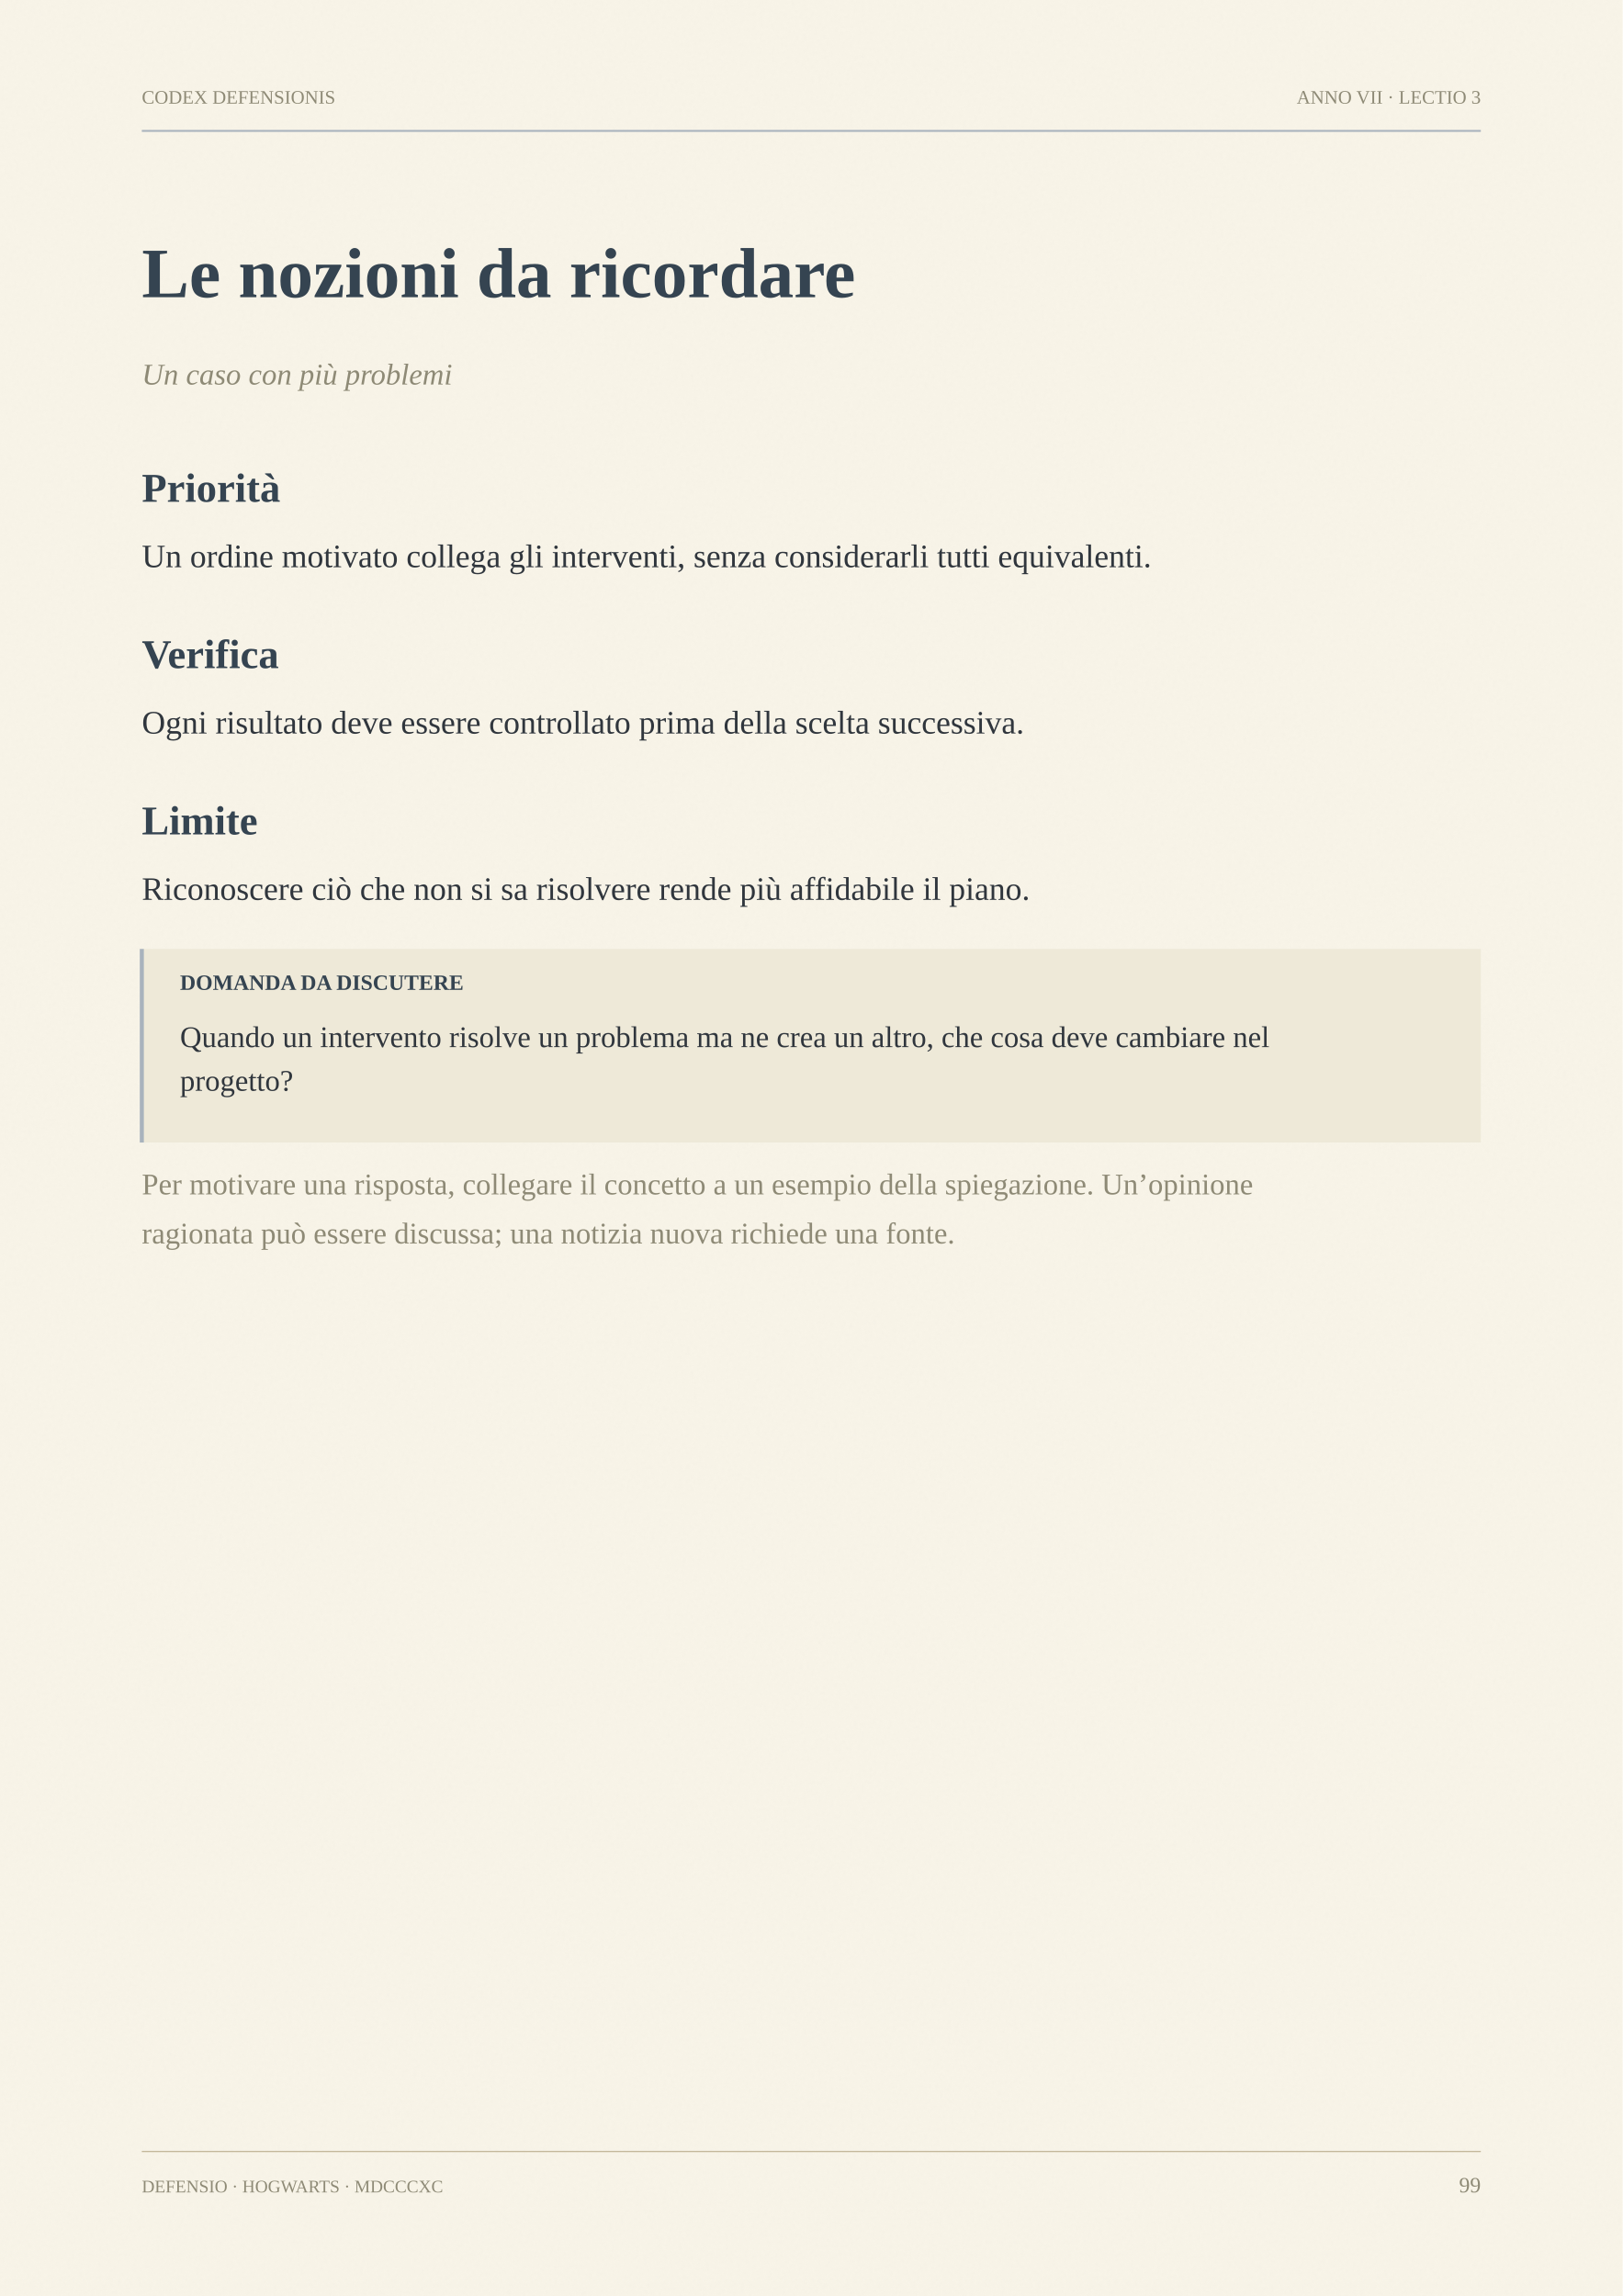
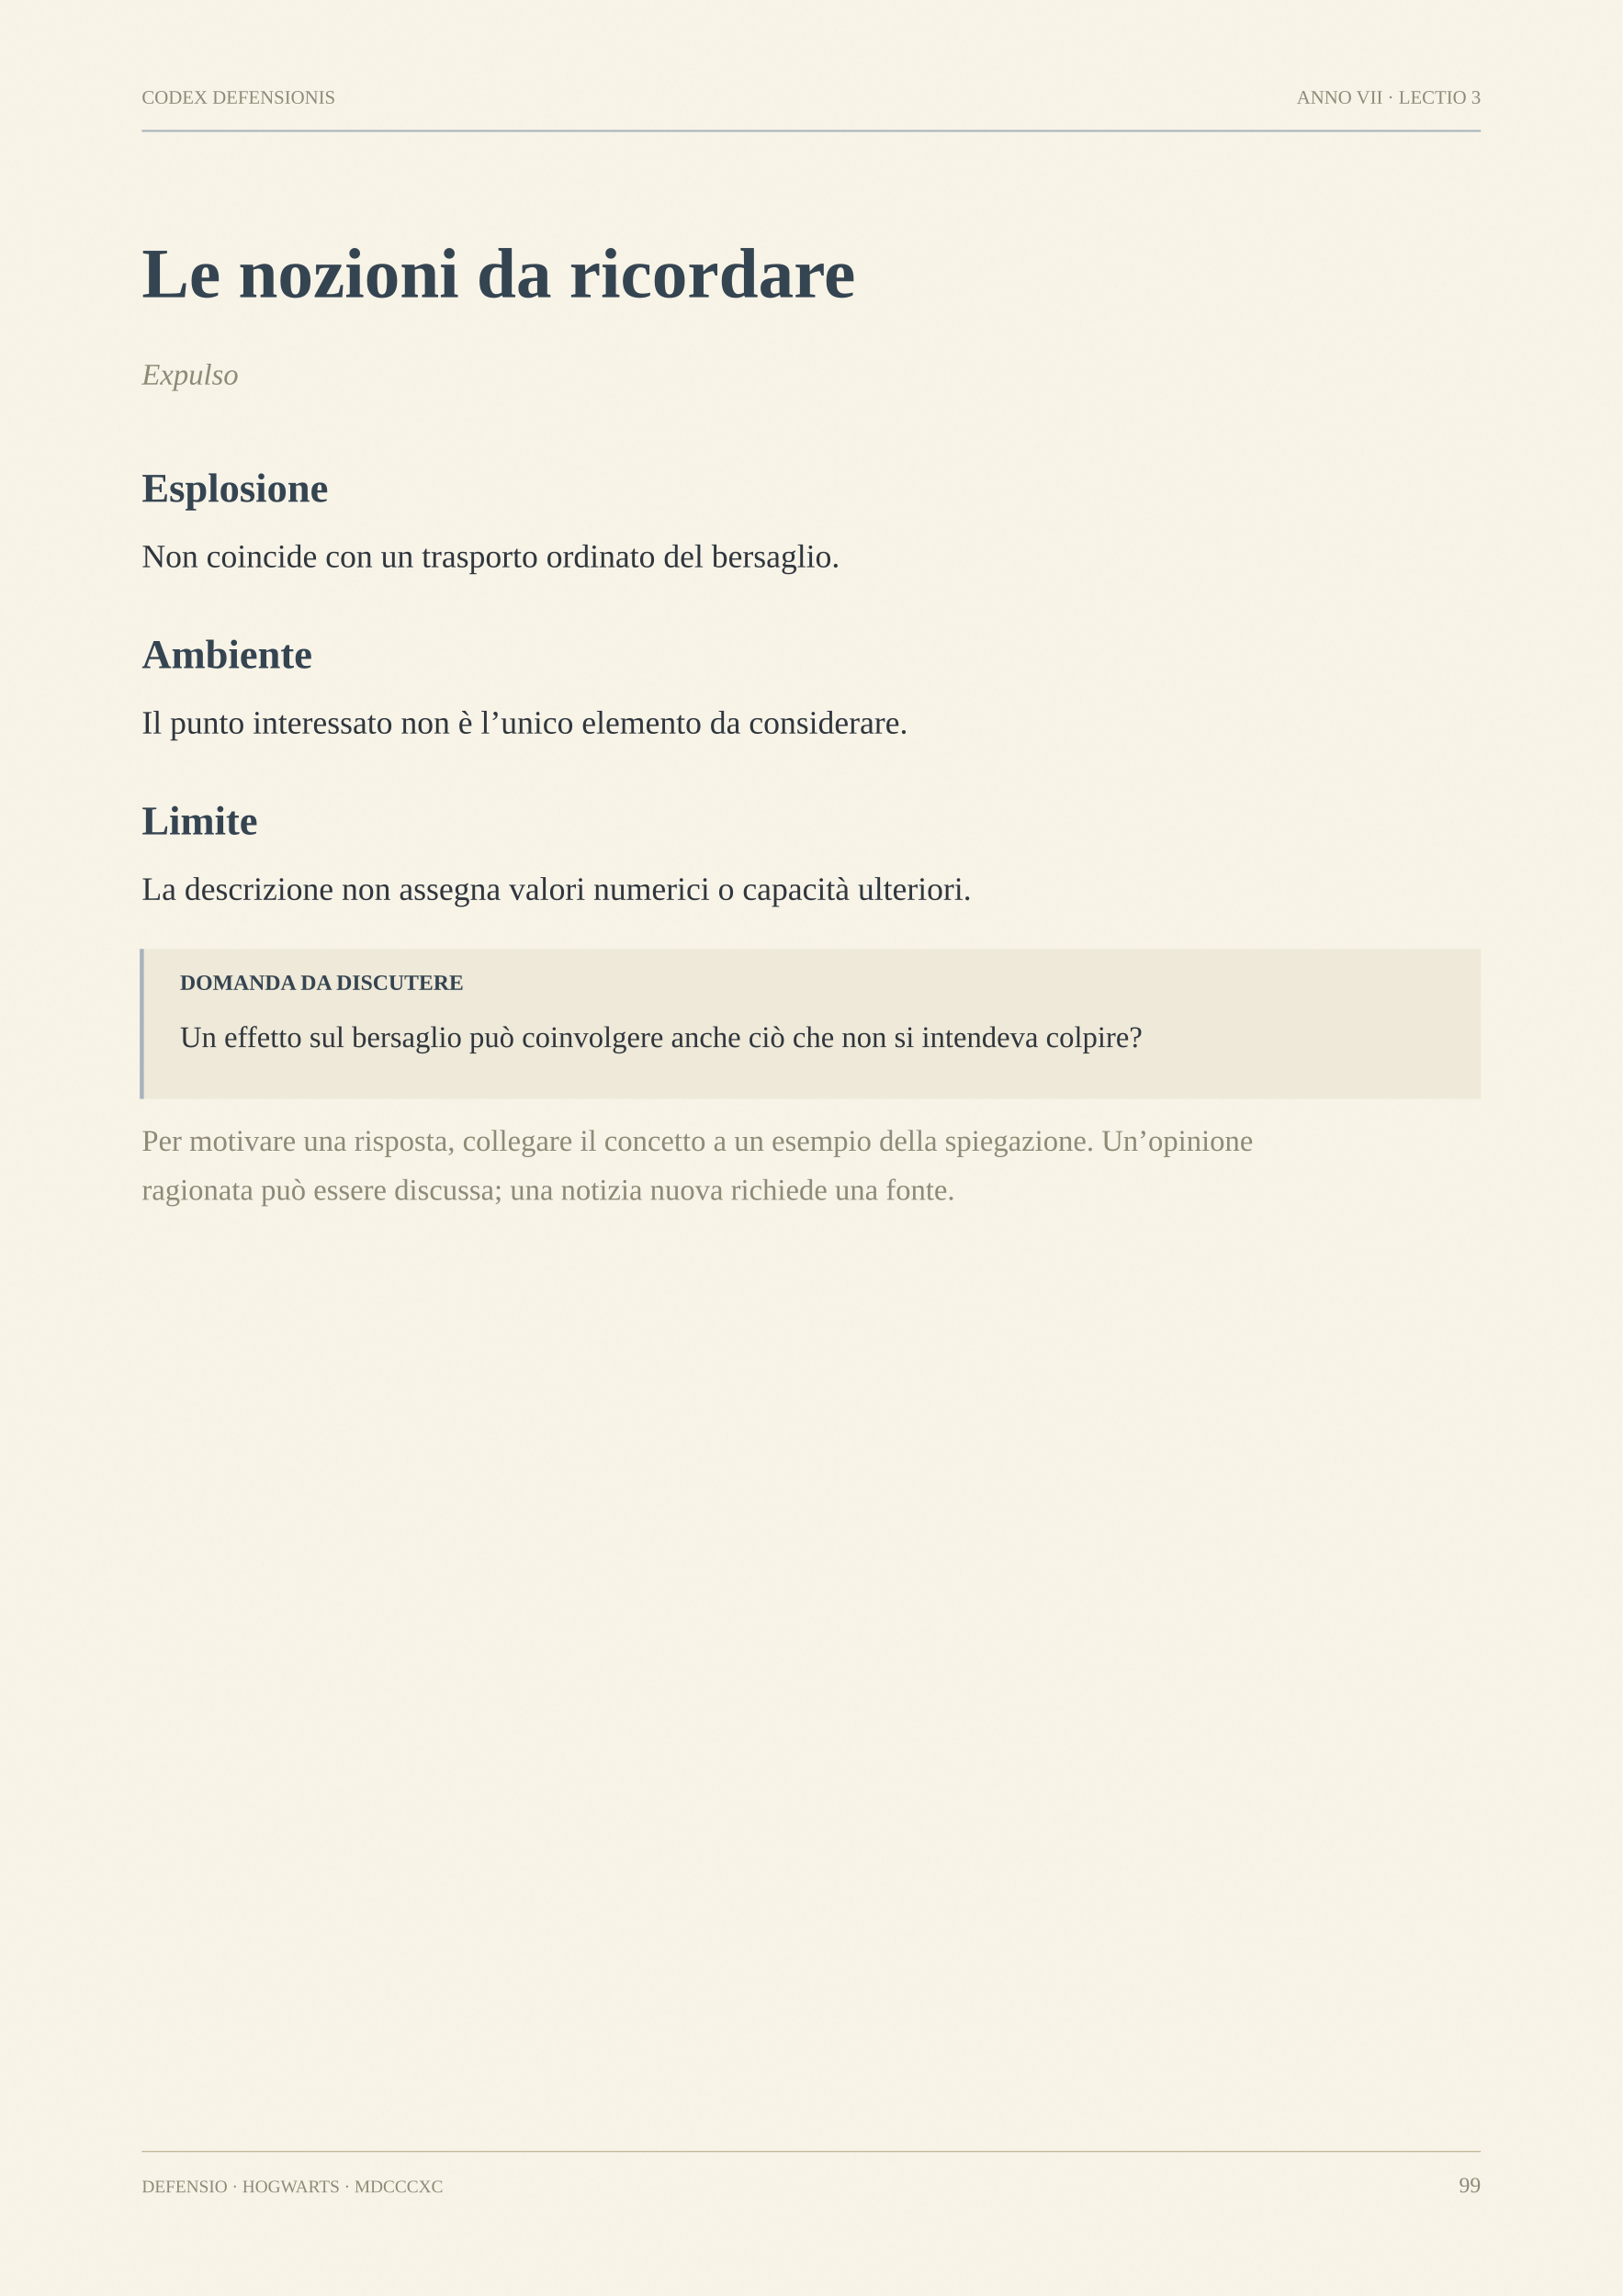
<svg xmlns="http://www.w3.org/2000/svg" width="595" height="842" viewBox="0 0 595 842">
  <defs>
    <filter id="grain">
      <feTurbulence type="fractalNoise" baseFrequency=".7" numOctaves="3" stitchTiles="stitch" />
      <feColorMatrix type="saturate" values="0" />
    </filter>
    <pattern id="paper" width="595" height="842" patternUnits="userSpaceOnUse">
      <rect width="595" height="842" filter="url(#grain)" opacity=".17" />
    </pattern>
    <linearGradient id="leather">
      <stop stop-color="#0e141a" />
      <stop offset=".12" stop-color="#394652" />
      <stop offset=".6" stop-color="#232f3b" />
      <stop offset="1" stop-color="#090e14" />
    </linearGradient>
  </defs>
  <rect width="595" height="842" fill="#f8f4e8" />
  <rect width="595" height="842" fill="url(#paper)" opacity=".17" />
  <text x="52" y="38" font-family="Georgia, Times New Roman, serif" font-size="7" fill="#8e8a76">CODEX DEFENSIONIS</text>
  <text x="543" y="38" font-family="Georgia, Times New Roman, serif" font-size="7" fill="#8e8a76" text-anchor="end">ANNO VII · LECTIO 3</text>
  <path d="M52 48H543" stroke="#a9b3bd" stroke-width=".7" />
  <text x="52" y="109" font-family="Georgia, Times New Roman, serif" font-size="26" fill="#354451" font-weight="bold">Le nozioni da ricordare</text>
-   <text x="52" y="141" font-family="Georgia, Times New Roman, serif" font-size="11" fill="#8e8a76" font-style="italic">Un caso con più problemi</text>
-   <text x="52" y="184" font-family="Georgia, Times New Roman, serif" font-size="15" fill="#354451" font-weight="bold">Priorità</text>
-   <text x="52" y="208" font-family="Georgia, Times New Roman, serif" font-size="12" fill="#30363d">Un ordine motivato collega gli interventi, senza considerarli tutti equivalenti.</text>
-   <text x="52" y="245" font-family="Georgia, Times New Roman, serif" font-size="15" fill="#354451" font-weight="bold">Verifica</text>
-   <text x="52" y="269" font-family="Georgia, Times New Roman, serif" font-size="12" fill="#30363d">Ogni risultato deve essere controllato prima della scelta successiva.</text>
+   <text x="52" y="141" font-family="Georgia, Times New Roman, serif" font-size="11" fill="#8e8a76" font-style="italic">Expulso</text>
+   <text x="52" y="184" font-family="Georgia, Times New Roman, serif" font-size="15" fill="#354451" font-weight="bold">Esplosione</text>
+   <text x="52" y="208" font-family="Georgia, Times New Roman, serif" font-size="12" fill="#30363d">Non coincide con un trasporto ordinato del bersaglio.</text>
+   <text x="52" y="245" font-family="Georgia, Times New Roman, serif" font-size="15" fill="#354451" font-weight="bold">Ambiente</text>
+   <text x="52" y="269" font-family="Georgia, Times New Roman, serif" font-size="12" fill="#30363d">Il punto interessato non è l’unico elemento da considerare.</text>
  <text x="52" y="306" font-family="Georgia, Times New Roman, serif" font-size="15" fill="#354451" font-weight="bold">Limite</text>
-   <text x="52" y="330" font-family="Georgia, Times New Roman, serif" font-size="12" fill="#30363d">Riconoscere ciò che non si sa risolvere rende più affidabile il piano.</text>
-   <rect x="52" y="348" width="491" height="71" fill="#eee9d8" />
-   <path d="M52 348v71" stroke="#a9b3bd" stroke-width="1.5" />
+   <text x="52" y="330" font-family="Georgia, Times New Roman, serif" font-size="12" fill="#30363d">La descrizione non assegna valori numerici o capacità ulteriori.</text>
+   <rect x="52" y="348" width="491" height="55" fill="#eee9d8" />
+   <path d="M52 348v55" stroke="#a9b3bd" stroke-width="1.5" />
  <text x="66" y="363" font-family="Georgia, Times New Roman, serif" font-size="8" fill="#354451" font-weight="bold">DOMANDA DA DISCUTERE</text>
-   <text x="66" y="384" font-family="Georgia, Times New Roman, serif" font-size="11" fill="#30363d">Quando un intervento risolve un problema ma ne crea un altro, che cosa deve cambiare nel</text>
-   <text x="66" y="400" font-family="Georgia, Times New Roman, serif" font-size="11" fill="#30363d">progetto?</text>
-   <text x="52" y="438" font-family="Georgia, Times New Roman, serif" font-size="11" fill="#8e8a76">Per motivare una risposta, collegare il concetto a un esempio della spiegazione. Un’opinione</text>
-   <text x="52" y="456" font-family="Georgia, Times New Roman, serif" font-size="11" fill="#8e8a76">ragionata può essere discussa; una notizia nuova richiede una fonte.</text>
+   <text x="66" y="384" font-family="Georgia, Times New Roman, serif" font-size="11" fill="#30363d">Un effetto sul bersaglio può coinvolgere anche ciò che non si intendeva colpire?</text>
+   <text x="52" y="422" font-family="Georgia, Times New Roman, serif" font-size="11" fill="#8e8a76">Per motivare una risposta, collegare il concetto a un esempio della spiegazione. Un’opinione</text>
+   <text x="52" y="440" font-family="Georgia, Times New Roman, serif" font-size="11" fill="#8e8a76">ragionata può essere discussa; una notizia nuova richiede una fonte.</text>
  <path d="M52 789H543" stroke="#c3b89b" stroke-width=".45" />
  <text x="52" y="804" font-family="Georgia, Times New Roman, serif" font-size="6.5" fill="#8e8a76">DEFENSIO · HOGWARTS · MDCCCXC</text>
  <text x="543" y="804" font-family="Georgia, Times New Roman, serif" font-size="8" fill="#8e8a76" text-anchor="end">99</text>
</svg>
